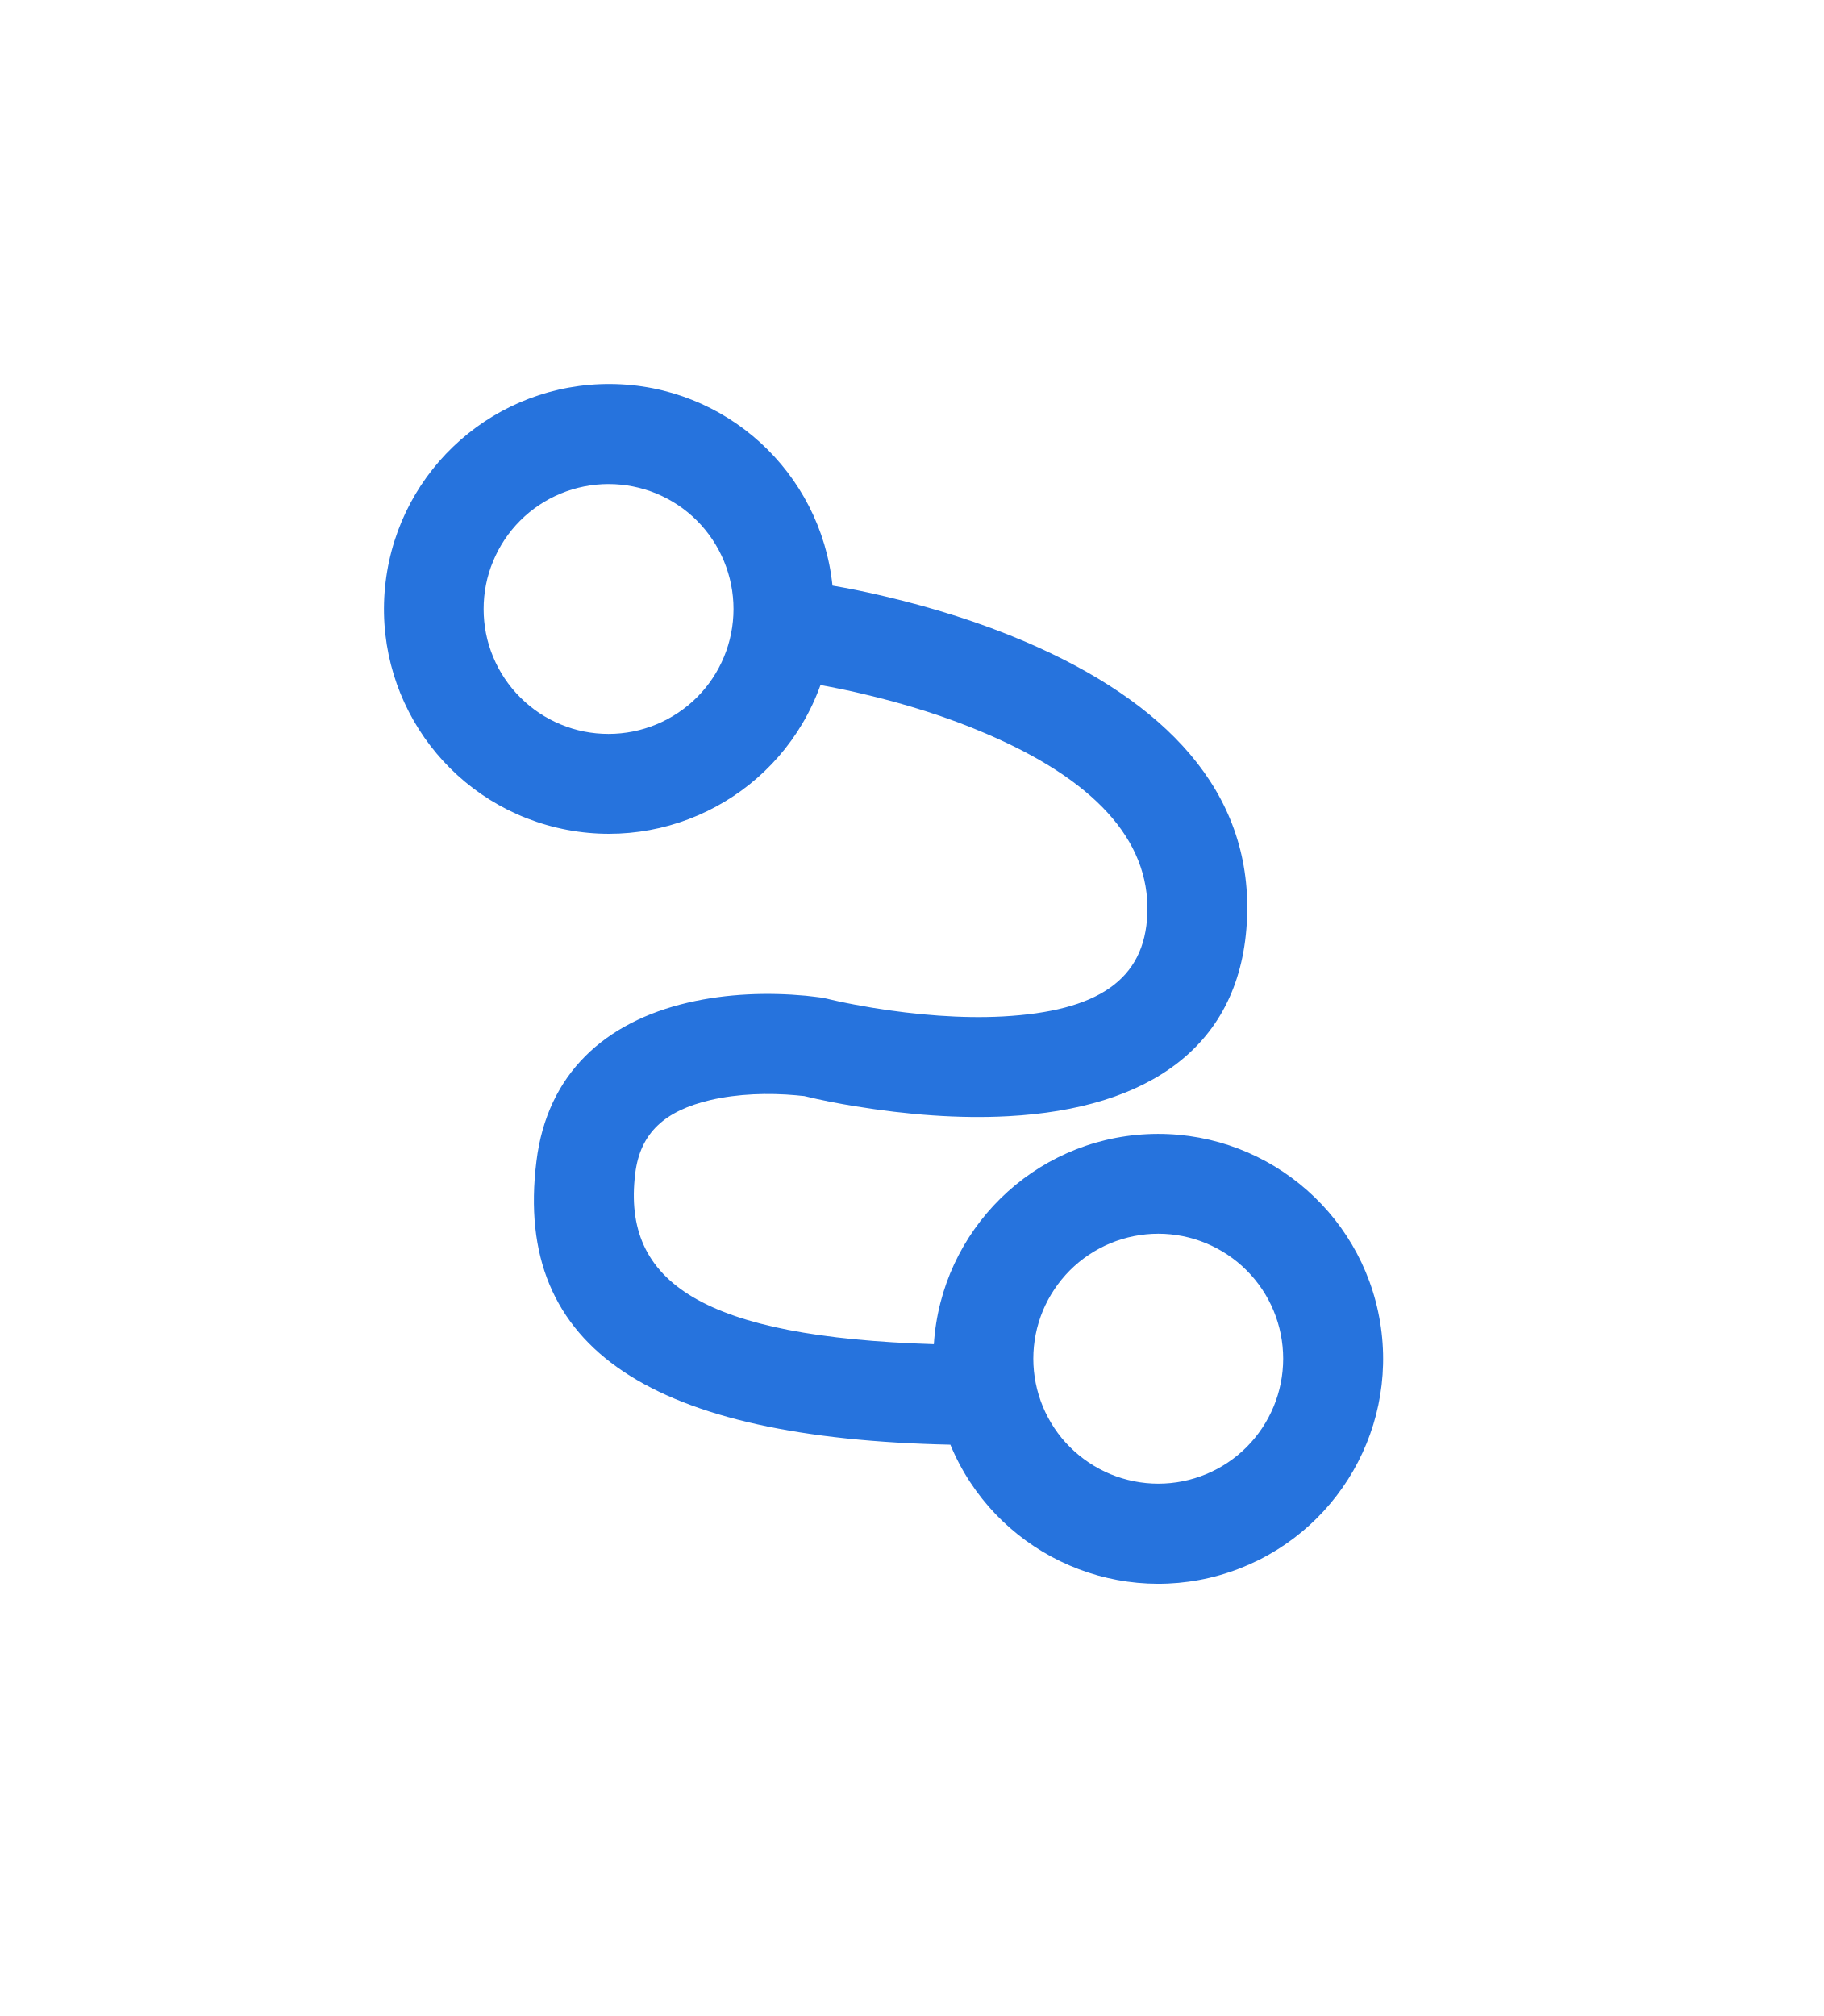
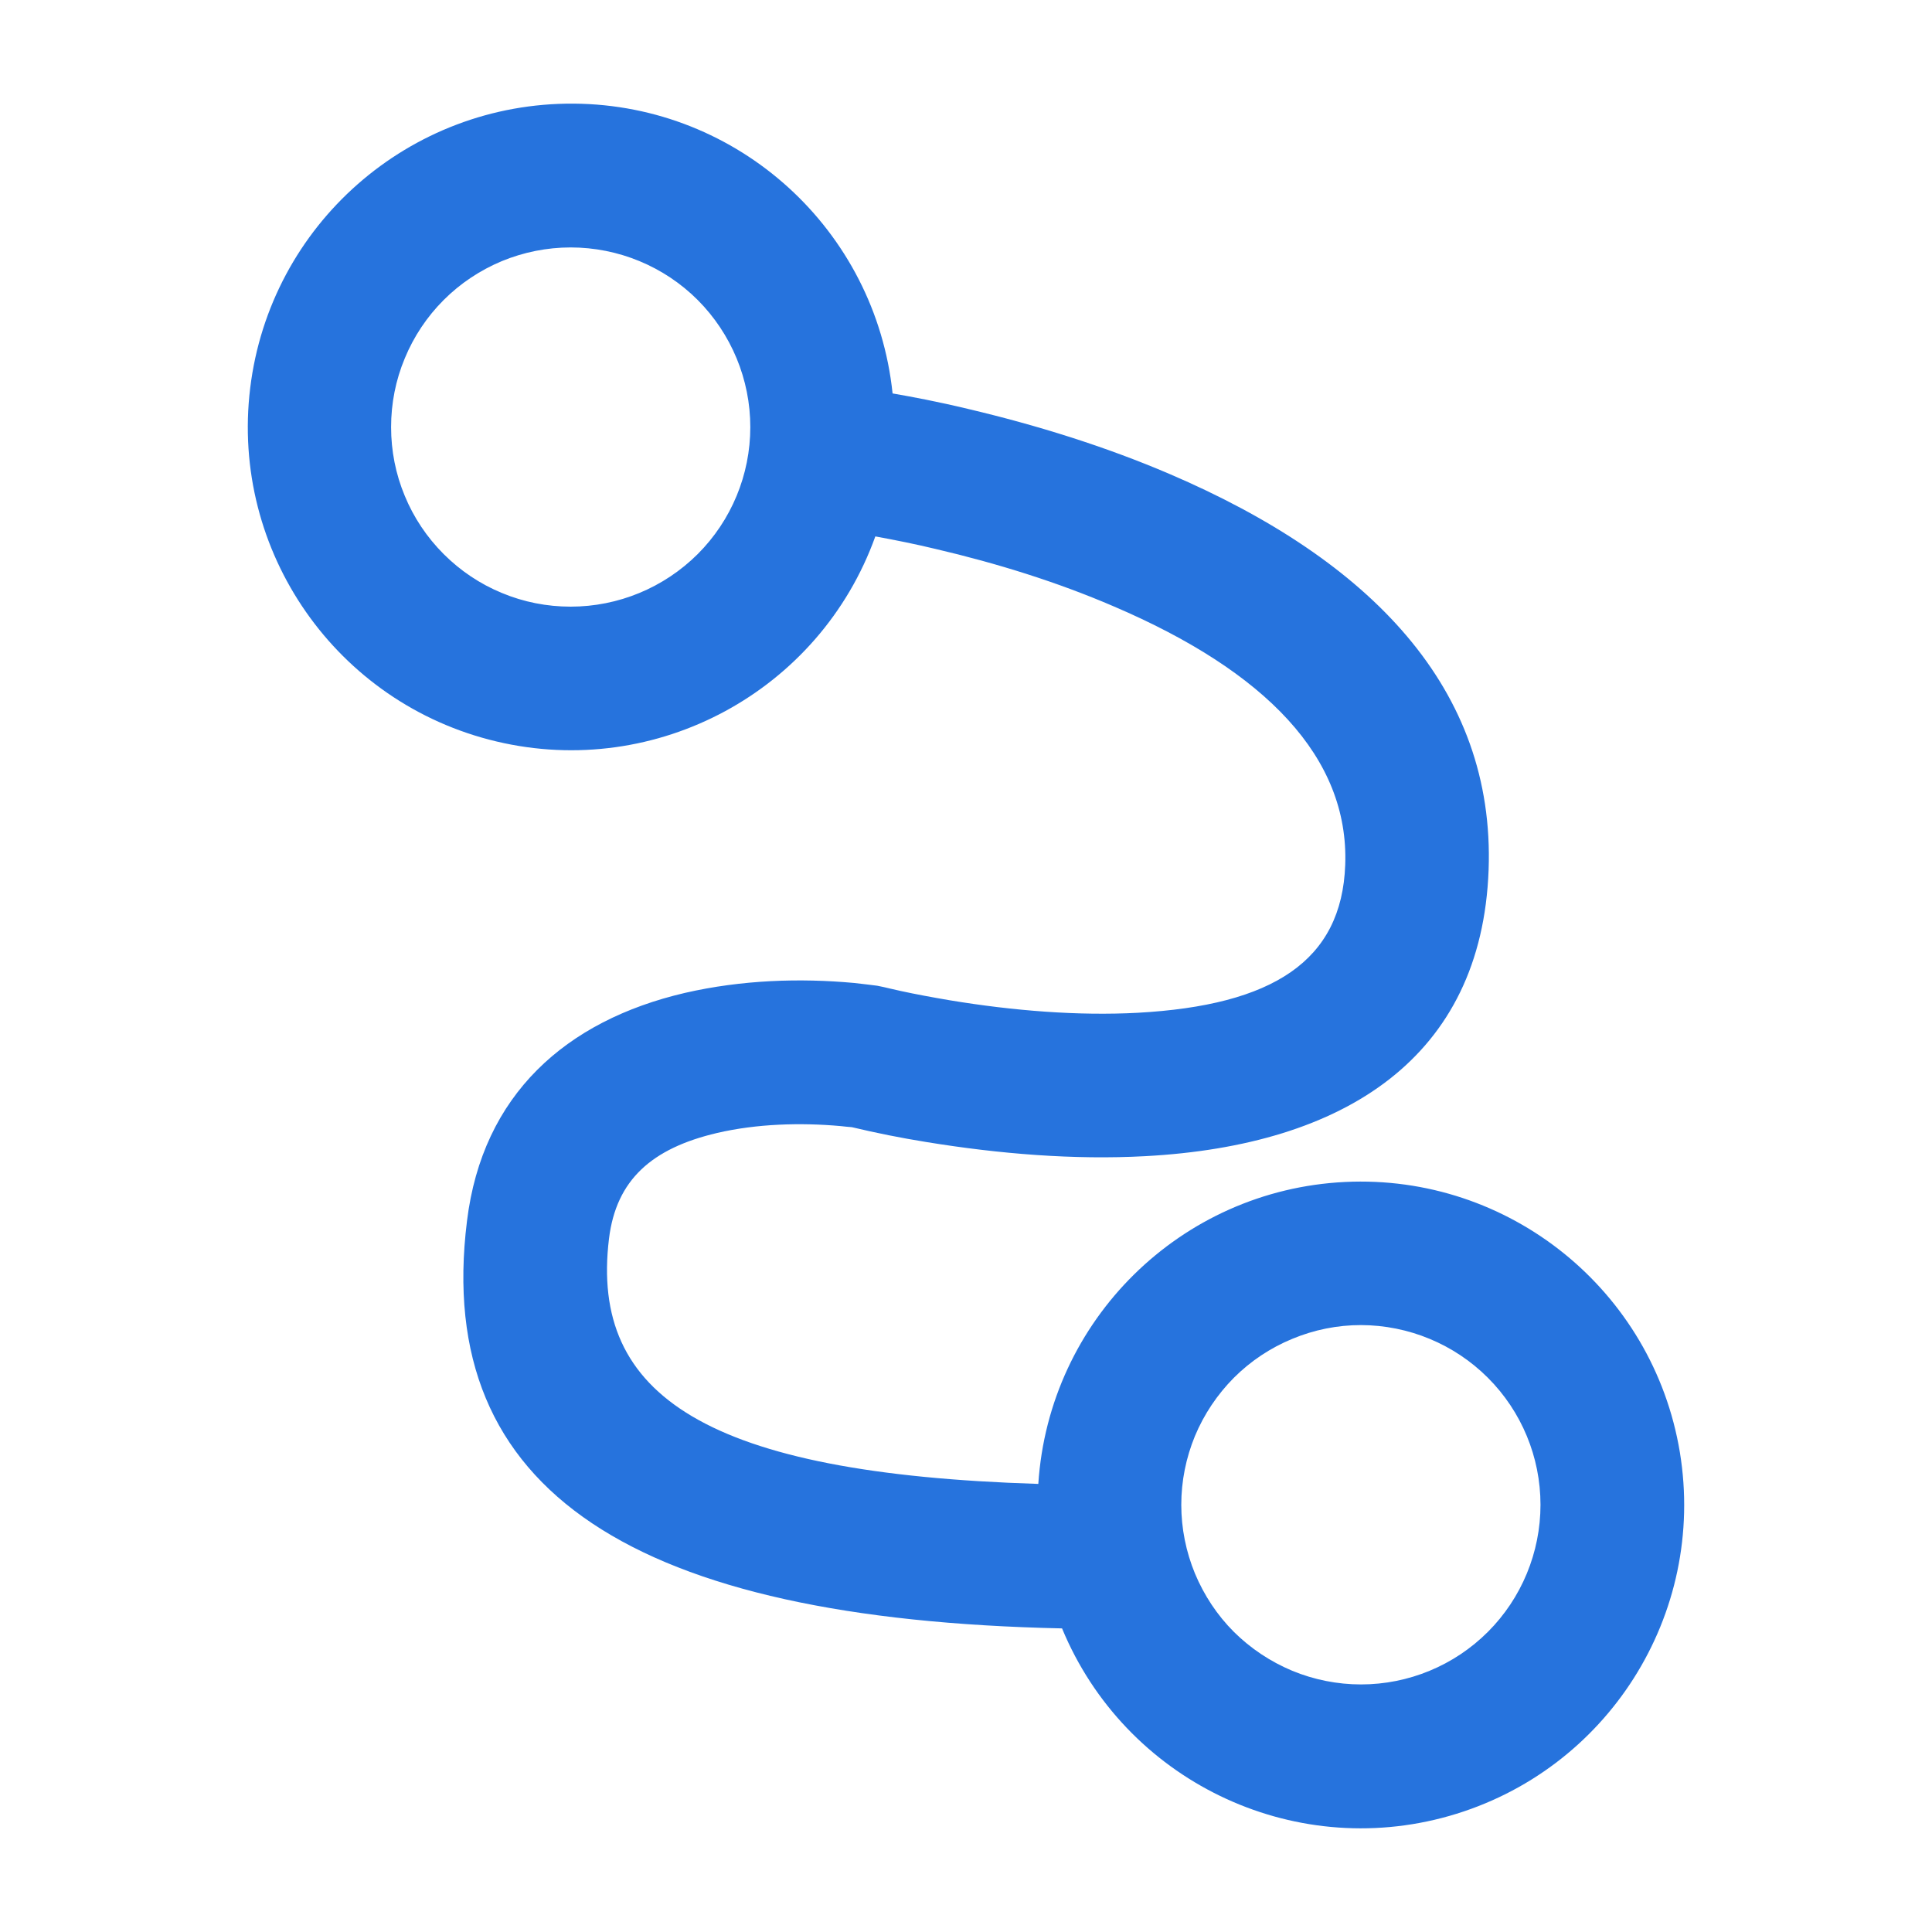
- <svg xmlns="http://www.w3.org/2000/svg" width="19" height="21" viewBox="0 0 19 21" fill="none">
-   <path d="M14.377 13.774C14.183 12.598 13.139 11.756 11.95 11.814C10.761 11.872 9.805 12.814 9.728 14.002C7.33 13.927 6.478 13.366 6.617 12.225C6.669 11.799 6.927 11.57 7.4 11.459C7.688 11.392 8.006 11.383 8.295 11.409C8.322 11.413 8.35 11.414 8.377 11.417C8.553 11.46 8.733 11.495 8.913 11.524C9.445 11.611 9.988 11.655 10.503 11.627C11.953 11.549 12.941 10.909 12.991 9.553C13.039 8.239 12.136 7.308 10.68 6.684C10.213 6.484 9.717 6.33 9.222 6.213C8.998 6.159 8.811 6.124 8.672 6.1C8.549 4.914 7.555 4.009 6.363 4C5.17 3.991 4.161 4.877 4.017 6.061C3.873 7.245 4.642 8.347 5.802 8.622C6.961 8.897 8.144 8.258 8.547 7.136C8.694 7.163 8.839 7.192 8.984 7.227C9.425 7.33 9.866 7.467 10.272 7.642C11.377 8.114 11.98 8.738 11.952 9.516C11.927 10.213 11.427 10.534 10.448 10.588C10.019 10.611 9.549 10.573 9.084 10.497C8.955 10.475 8.836 10.453 8.731 10.43C8.67 10.417 8.628 10.406 8.609 10.402L8.561 10.392C8.527 10.388 8.469 10.38 8.394 10.372C8.003 10.336 7.58 10.348 7.167 10.444C6.305 10.645 5.7 11.181 5.588 12.097C5.342 14.069 6.816 14.983 9.9 15.049C10.355 16.148 11.563 16.734 12.706 16.408C13.852 16.081 14.57 14.948 14.377 13.774ZM6.339 7.645C6.168 7.645 5.999 7.612 5.841 7.546C5.683 7.481 5.54 7.385 5.419 7.264C5.298 7.143 5.202 7 5.137 6.842C5.071 6.684 5.038 6.515 5.038 6.344C5.038 6.173 5.071 6.003 5.137 5.846C5.202 5.688 5.298 5.544 5.419 5.423C5.54 5.302 5.683 5.207 5.841 5.141C5.999 5.076 6.168 5.042 6.339 5.042C6.684 5.042 7.016 5.179 7.26 5.423C7.504 5.668 7.641 5.999 7.641 6.344C7.641 6.689 7.504 7.02 7.26 7.264C7.015 7.508 6.684 7.645 6.339 7.645ZM12.066 15.455C11.895 15.455 11.726 15.421 11.568 15.356C11.41 15.29 11.266 15.194 11.145 15.073C11.024 14.953 10.929 14.809 10.863 14.651C10.798 14.493 10.764 14.324 10.764 14.153C10.764 13.982 10.798 13.813 10.863 13.655C10.929 13.497 11.025 13.354 11.145 13.233C11.266 13.112 11.41 13.016 11.568 12.95C11.726 12.885 11.895 12.851 12.066 12.851C12.411 12.851 12.742 12.989 12.986 13.233C13.23 13.477 13.367 13.808 13.367 14.153C13.367 14.498 13.23 14.829 12.986 15.074C12.742 15.318 12.411 15.455 12.066 15.455Z" fill="#2673DD" />
+ <svg xmlns="http://www.w3.org/2000/svg" width="14" height="14" viewBox="0 0 14 14" fill="none">
+   <path d="M12.173 10.524C11.979 9.35 10.935 8.507 9.746 8.565C8.557 8.623 7.601 9.565 7.524 10.753C5.126 10.678 4.274 10.117 4.413 8.976C4.465 8.55 4.723 8.321 5.196 8.21C5.484 8.143 5.802 8.134 6.091 8.16C6.118 8.164 6.146 8.165 6.173 8.168C6.349 8.21 6.529 8.246 6.709 8.275C7.241 8.362 7.784 8.406 8.299 8.378C9.749 8.3 10.737 7.66 10.787 6.304C10.835 4.99 9.932 4.059 8.476 3.435C8.009 3.235 7.513 3.081 7.018 2.964C6.794 2.91 6.607 2.875 6.468 2.851C6.344 1.665 5.351 0.76 4.159 0.751C2.966 0.742 1.957 1.628 1.813 2.812C1.669 3.996 2.438 5.098 3.598 5.373C4.757 5.648 5.94 5.009 6.343 3.887C6.49 3.914 6.635 3.943 6.78 3.978C7.221 4.081 7.662 4.218 8.068 4.393C9.173 4.865 9.776 5.489 9.748 6.267C9.723 6.964 9.223 7.285 8.244 7.339C7.815 7.362 7.344 7.325 6.88 7.248C6.751 7.226 6.632 7.204 6.527 7.181C6.466 7.168 6.424 7.157 6.405 7.153L6.357 7.143C6.323 7.139 6.265 7.131 6.19 7.123C5.799 7.087 5.376 7.1 4.963 7.195C4.101 7.396 3.496 7.932 3.384 8.848C3.138 10.82 4.612 11.734 7.696 11.8C8.151 12.899 9.359 13.485 10.502 13.159C11.648 12.832 12.366 11.7 12.173 10.524ZM4.135 4.396C3.964 4.396 3.795 4.363 3.637 4.297C3.479 4.232 3.336 4.136 3.215 4.015C3.094 3.894 2.998 3.751 2.933 3.593C2.867 3.435 2.834 3.266 2.834 3.095C2.834 2.924 2.867 2.755 2.933 2.597C2.998 2.439 3.094 2.295 3.215 2.174C3.336 2.053 3.479 1.958 3.637 1.892C3.795 1.827 3.964 1.793 4.135 1.793C4.48 1.793 4.812 1.93 5.056 2.174C5.3 2.419 5.437 2.75 5.437 3.095C5.437 3.44 5.3 3.771 5.056 4.015C4.811 4.259 4.48 4.396 4.135 4.396ZM9.862 12.206C9.691 12.206 9.521 12.172 9.364 12.107C9.206 12.041 9.062 11.945 8.941 11.825C8.82 11.704 8.725 11.56 8.659 11.402C8.594 11.244 8.56 11.075 8.56 10.904C8.56 10.733 8.594 10.564 8.659 10.406C8.725 10.248 8.821 10.105 8.941 9.984C9.062 9.863 9.206 9.767 9.364 9.702C9.522 9.636 9.691 9.602 9.862 9.602C10.207 9.603 10.538 9.74 10.782 9.984C11.026 10.228 11.163 10.559 11.163 10.904C11.163 11.249 11.026 11.581 10.782 11.825C10.538 12.069 10.207 12.206 9.862 12.206Z" fill="#2673DD" />
</svg>
